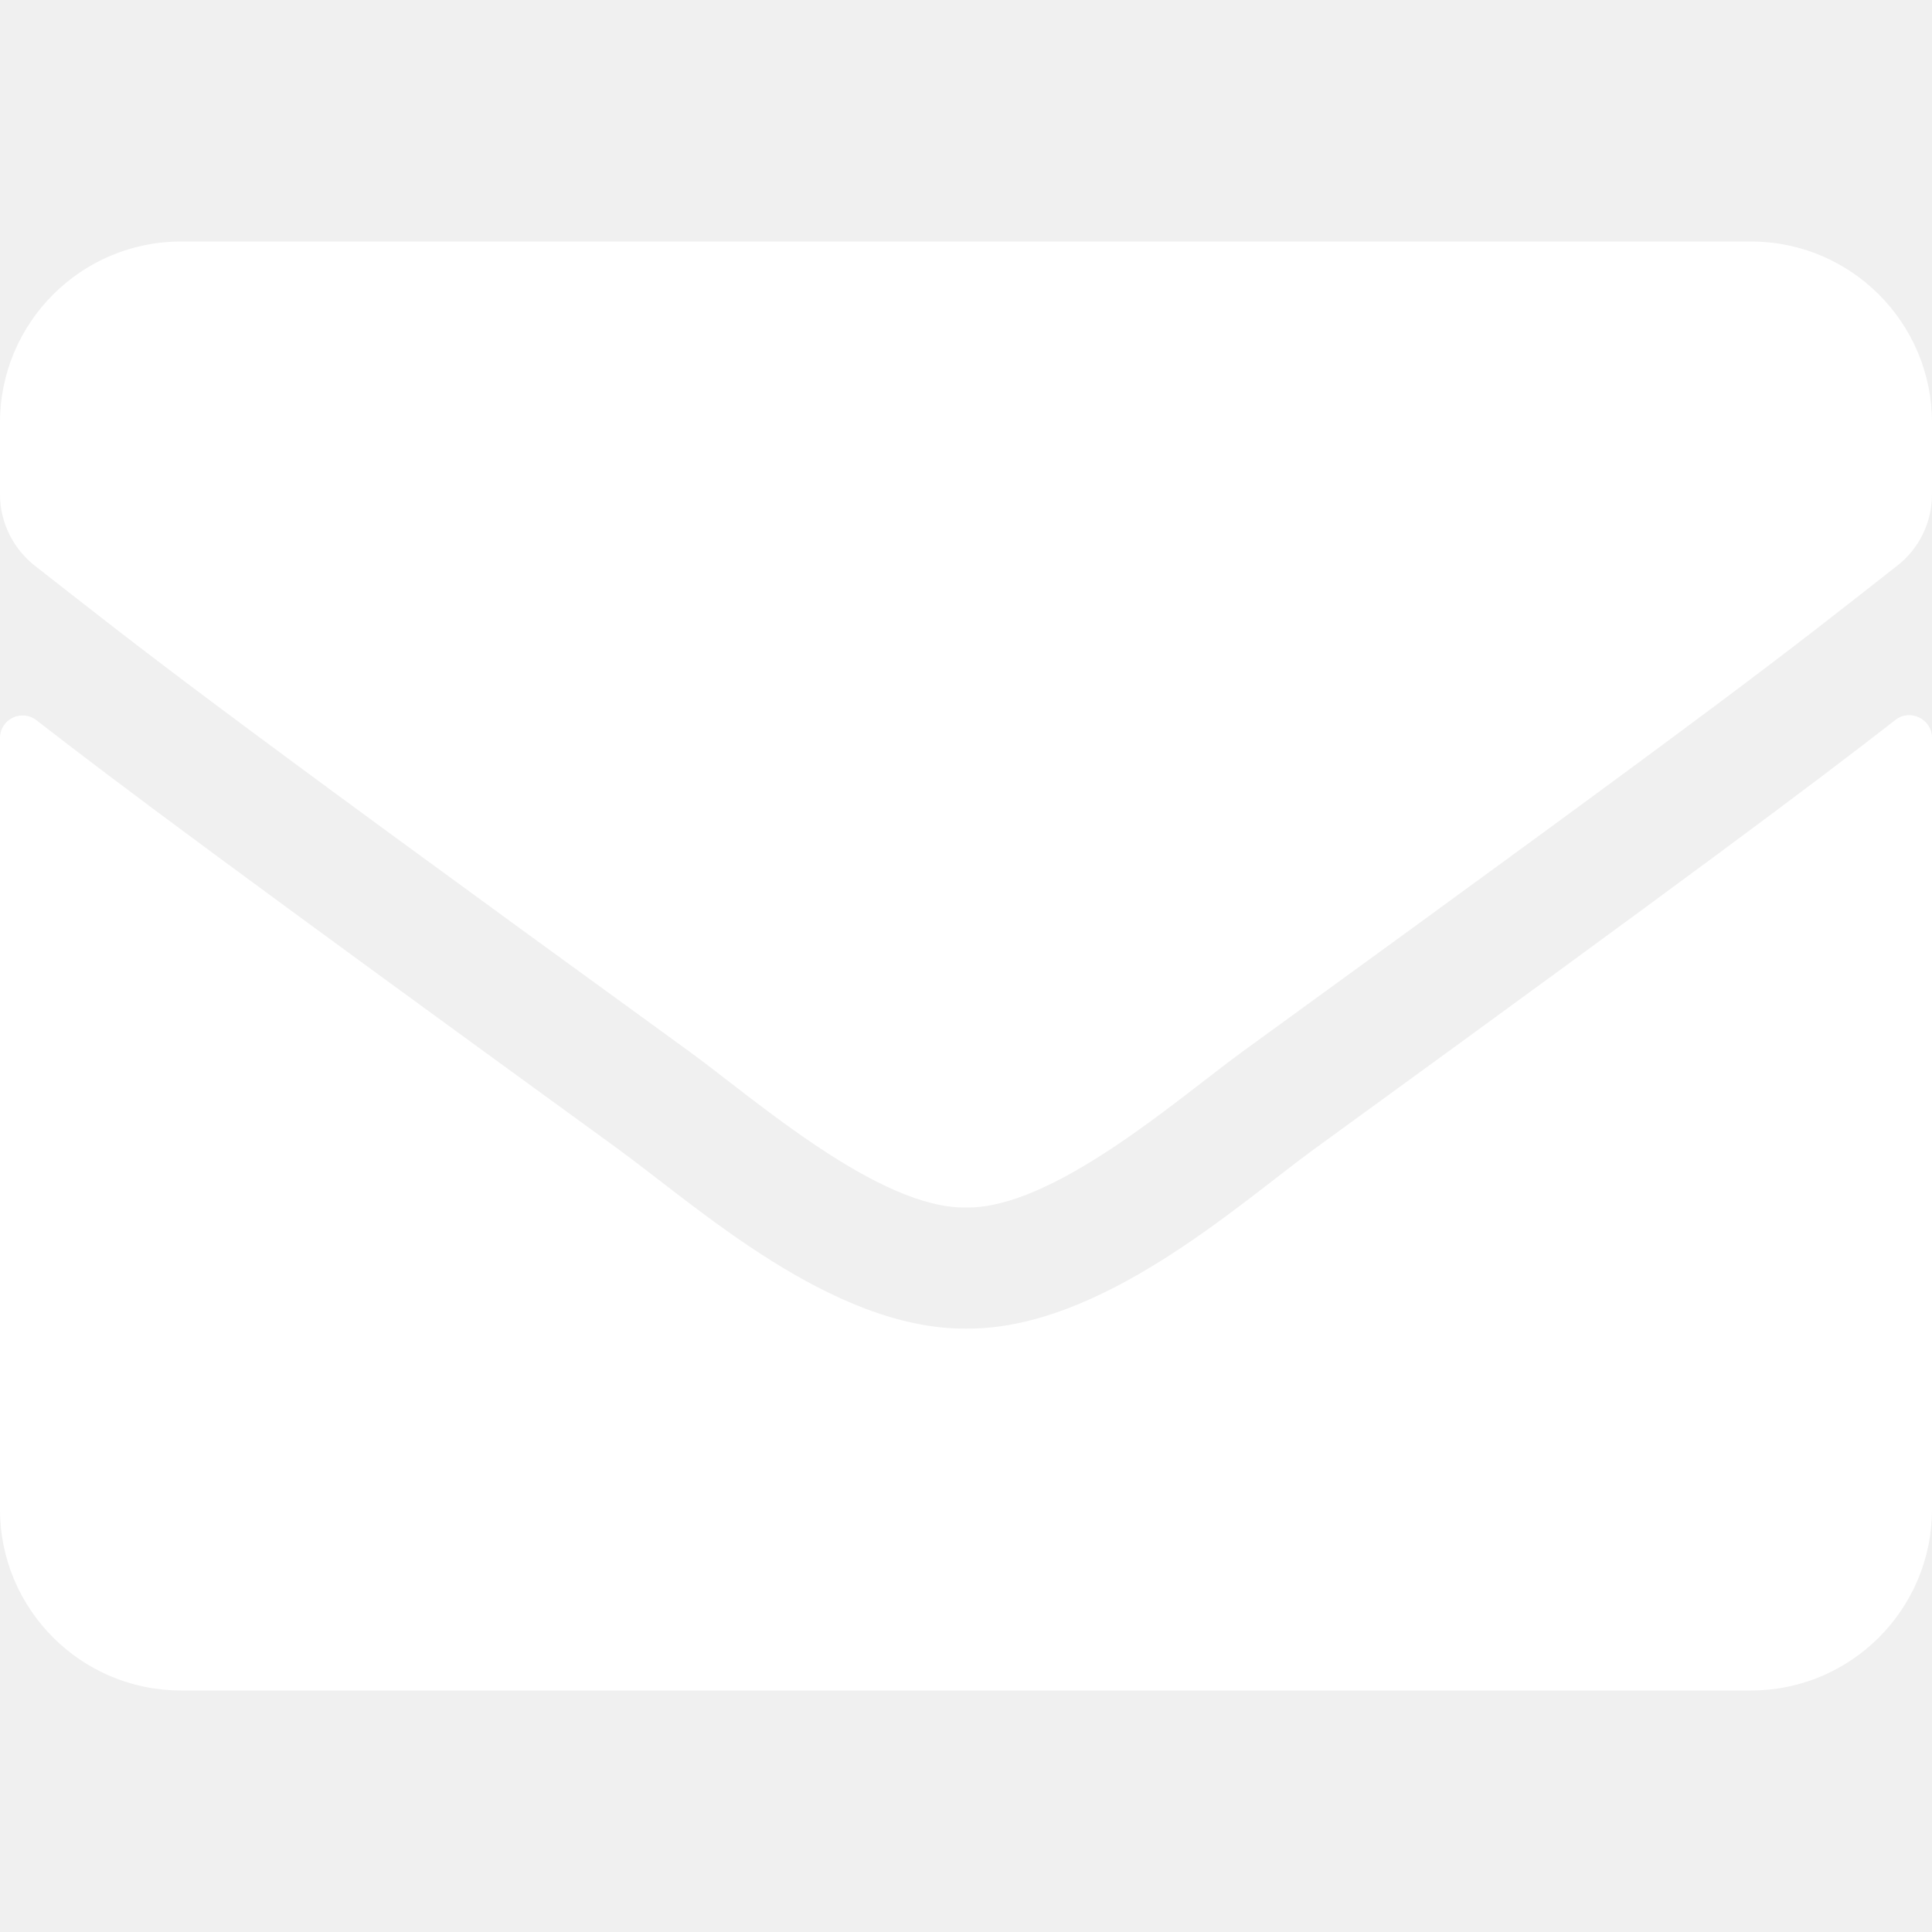
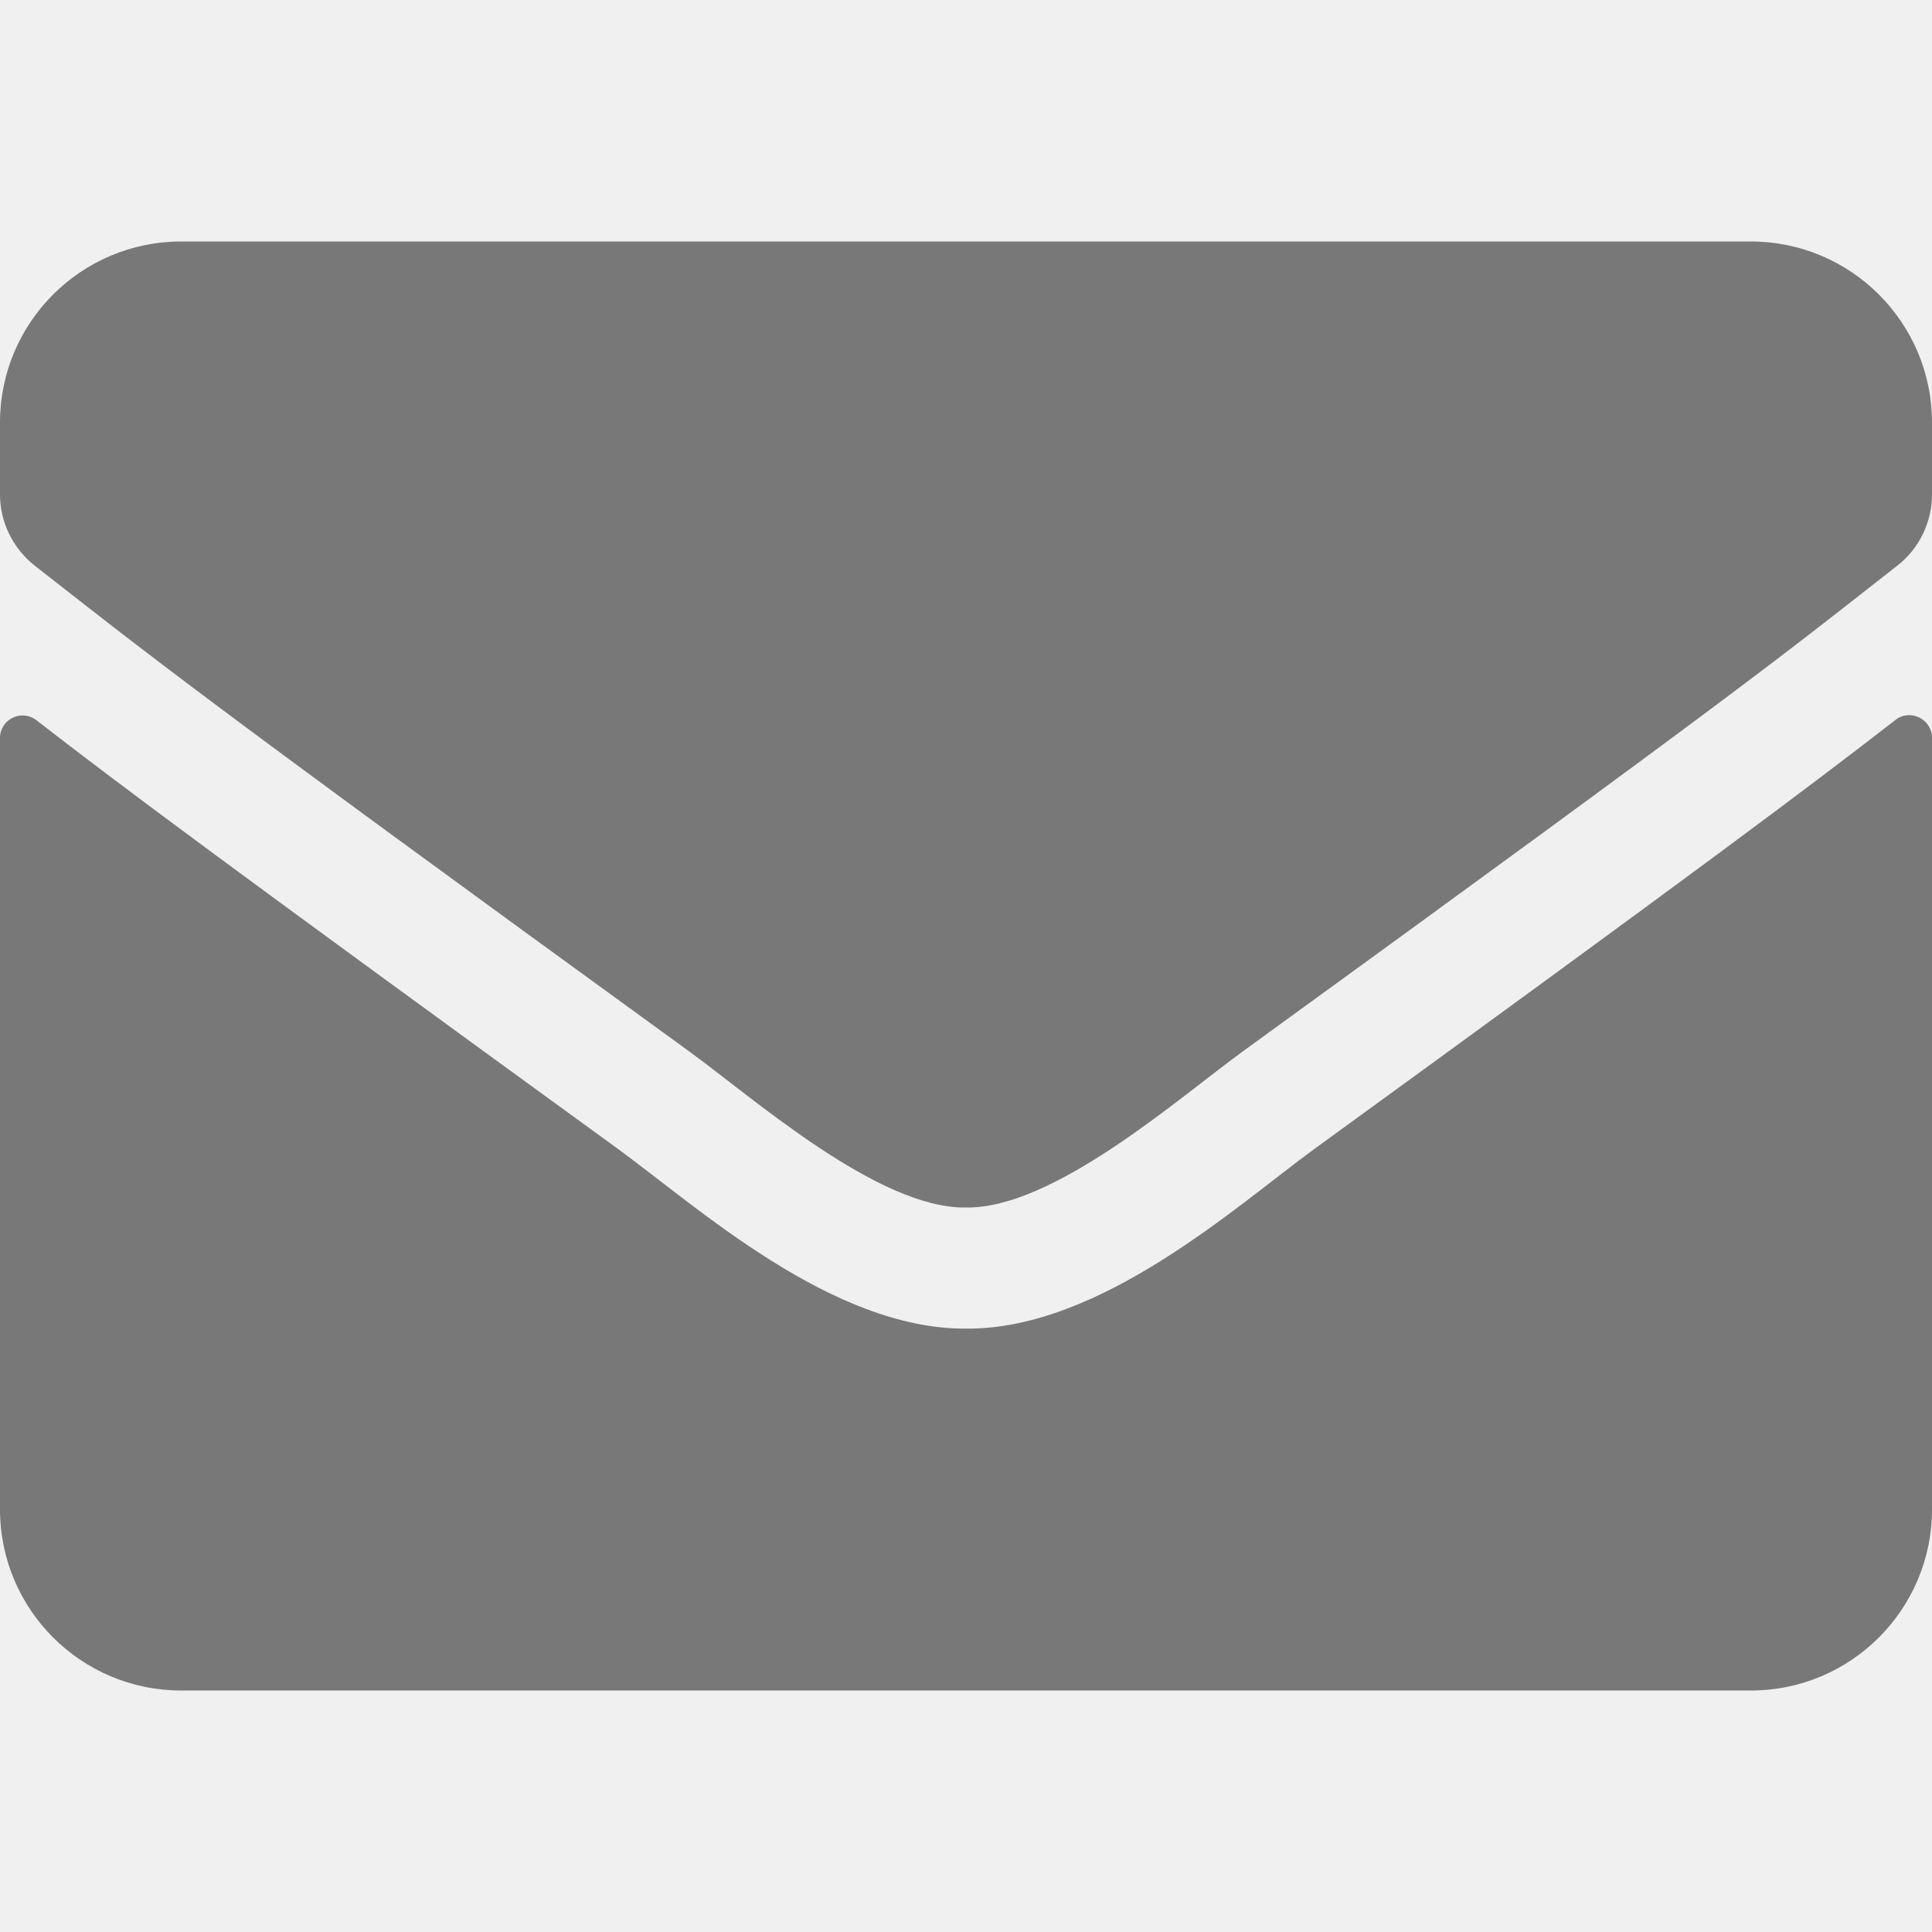
<svg xmlns="http://www.w3.org/2000/svg" aria-hidden="true" focusable="false" data-prefix="fas" data-icon="envelope" class="svg-inline--fa fa-envelope fa-w-16" role="img" viewBox="0 0 512 512">
-   <path fill="#ffffff" d="M502.3 190.8c3.9-3.1 9.7-.2 9.7 4.7V400c0 26.5-21.5 48-48 48H48c-26.5 0-48-21.5-48-48V195.6c0-5 5.7-7.8 9.7-4.7 22.4 17.4 52.1 39.5 154.1 113.6 21.1 15.4 56.7 47.8 92.2 47.6 35.7.3 72-32.8 92.3-47.6 102-74.1 131.6-96.3 154-113.7zM256 320c23.2.4 56.6-29.2 73.4-41.4 132.7-96.3 142.8-104.7 173.4-128.7 5.8-4.5 9.2-11.5 9.2-18.9v-19c0-26.5-21.5-48-48-48H48C21.5 64 0 85.5 0 112v19c0 7.4 3.4 14.3 9.2 18.9 30.6 23.9 40.7 32.4 173.4 128.7 16.8 12.2 50.2 41.8 73.4 41.4z" />
+   <path fill="rgba(0, 0, 0, 0.5)" d="M502.3 190.8c3.9-3.1 9.7-.2 9.7 4.7V400c0 26.5-21.5 48-48 48H48c-26.5 0-48-21.5-48-48V195.6c0-5 5.7-7.8 9.7-4.7 22.4 17.4 52.1 39.5 154.1 113.6 21.1 15.4 56.7 47.8 92.2 47.6 35.7.3 72-32.8 92.3-47.6 102-74.1 131.6-96.3 154-113.7zM256 320c23.2.4 56.6-29.2 73.4-41.4 132.7-96.3 142.8-104.7 173.4-128.7 5.8-4.5 9.2-11.5 9.2-18.9v-19c0-26.5-21.5-48-48-48H48C21.5 64 0 85.5 0 112v19c0 7.4 3.4 14.3 9.2 18.9 30.6 23.9 40.7 32.4 173.4 128.7 16.8 12.2 50.2 41.8 73.4 41.4z" />
</svg>
